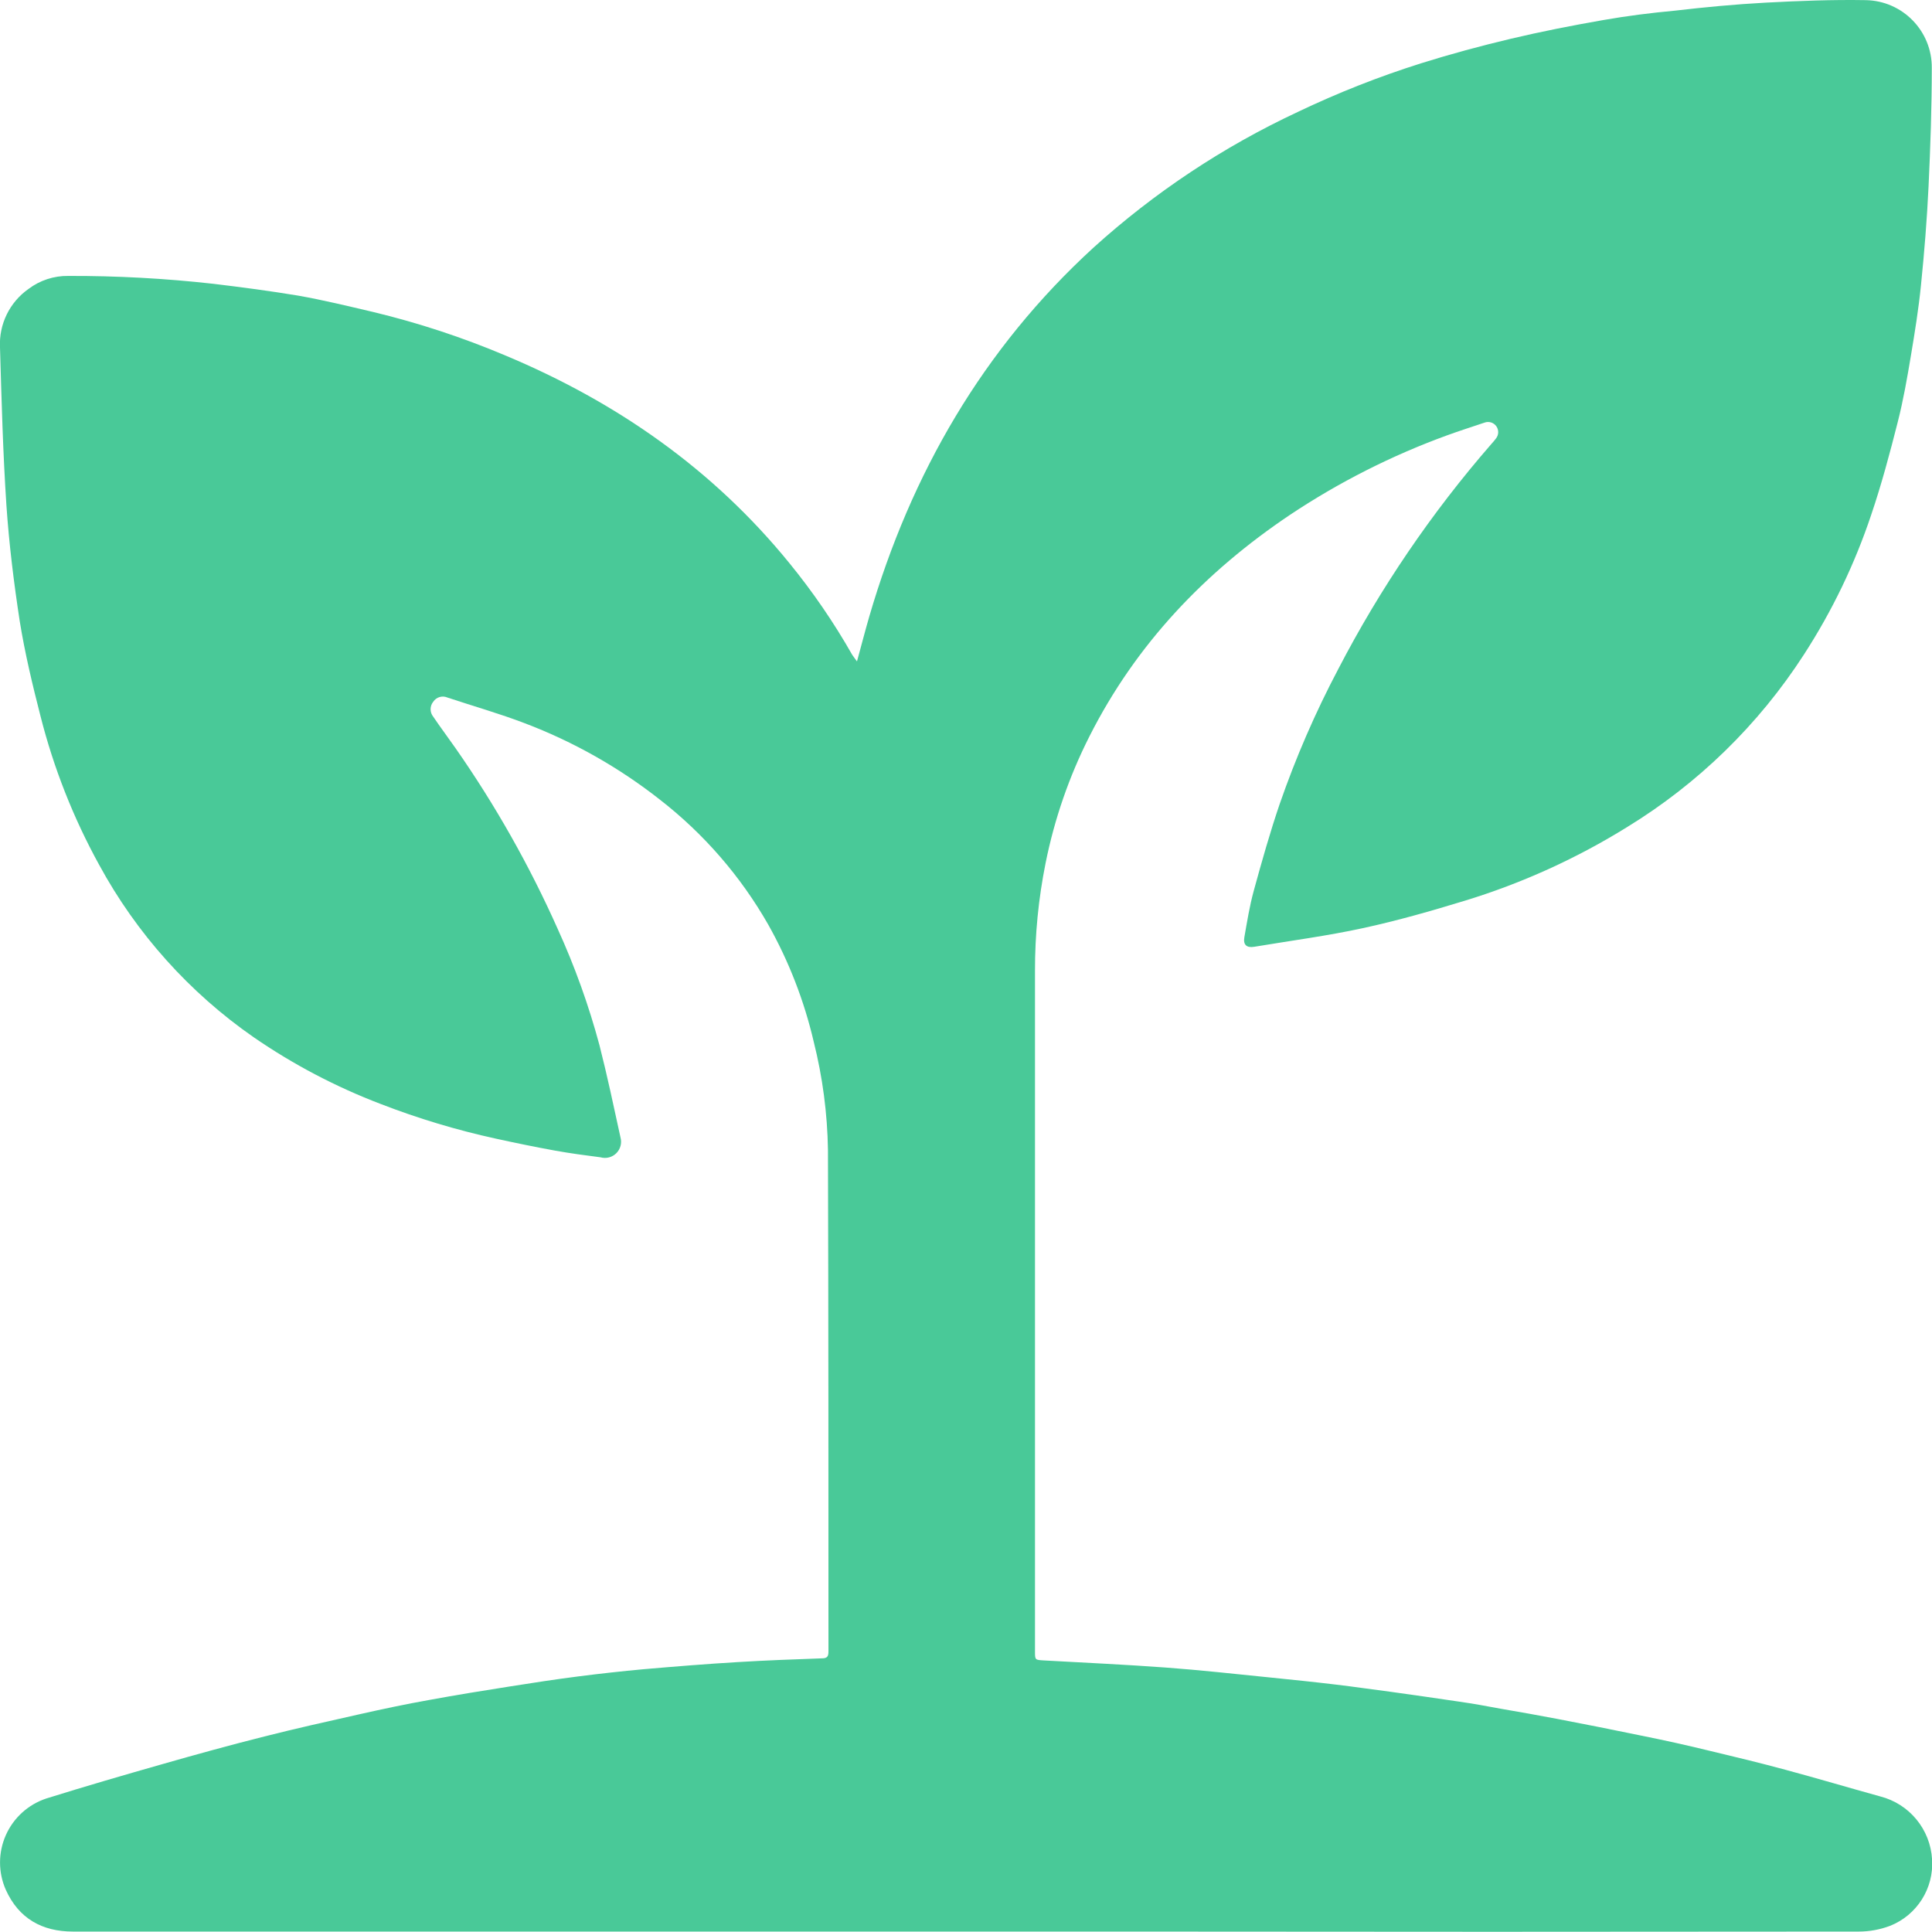
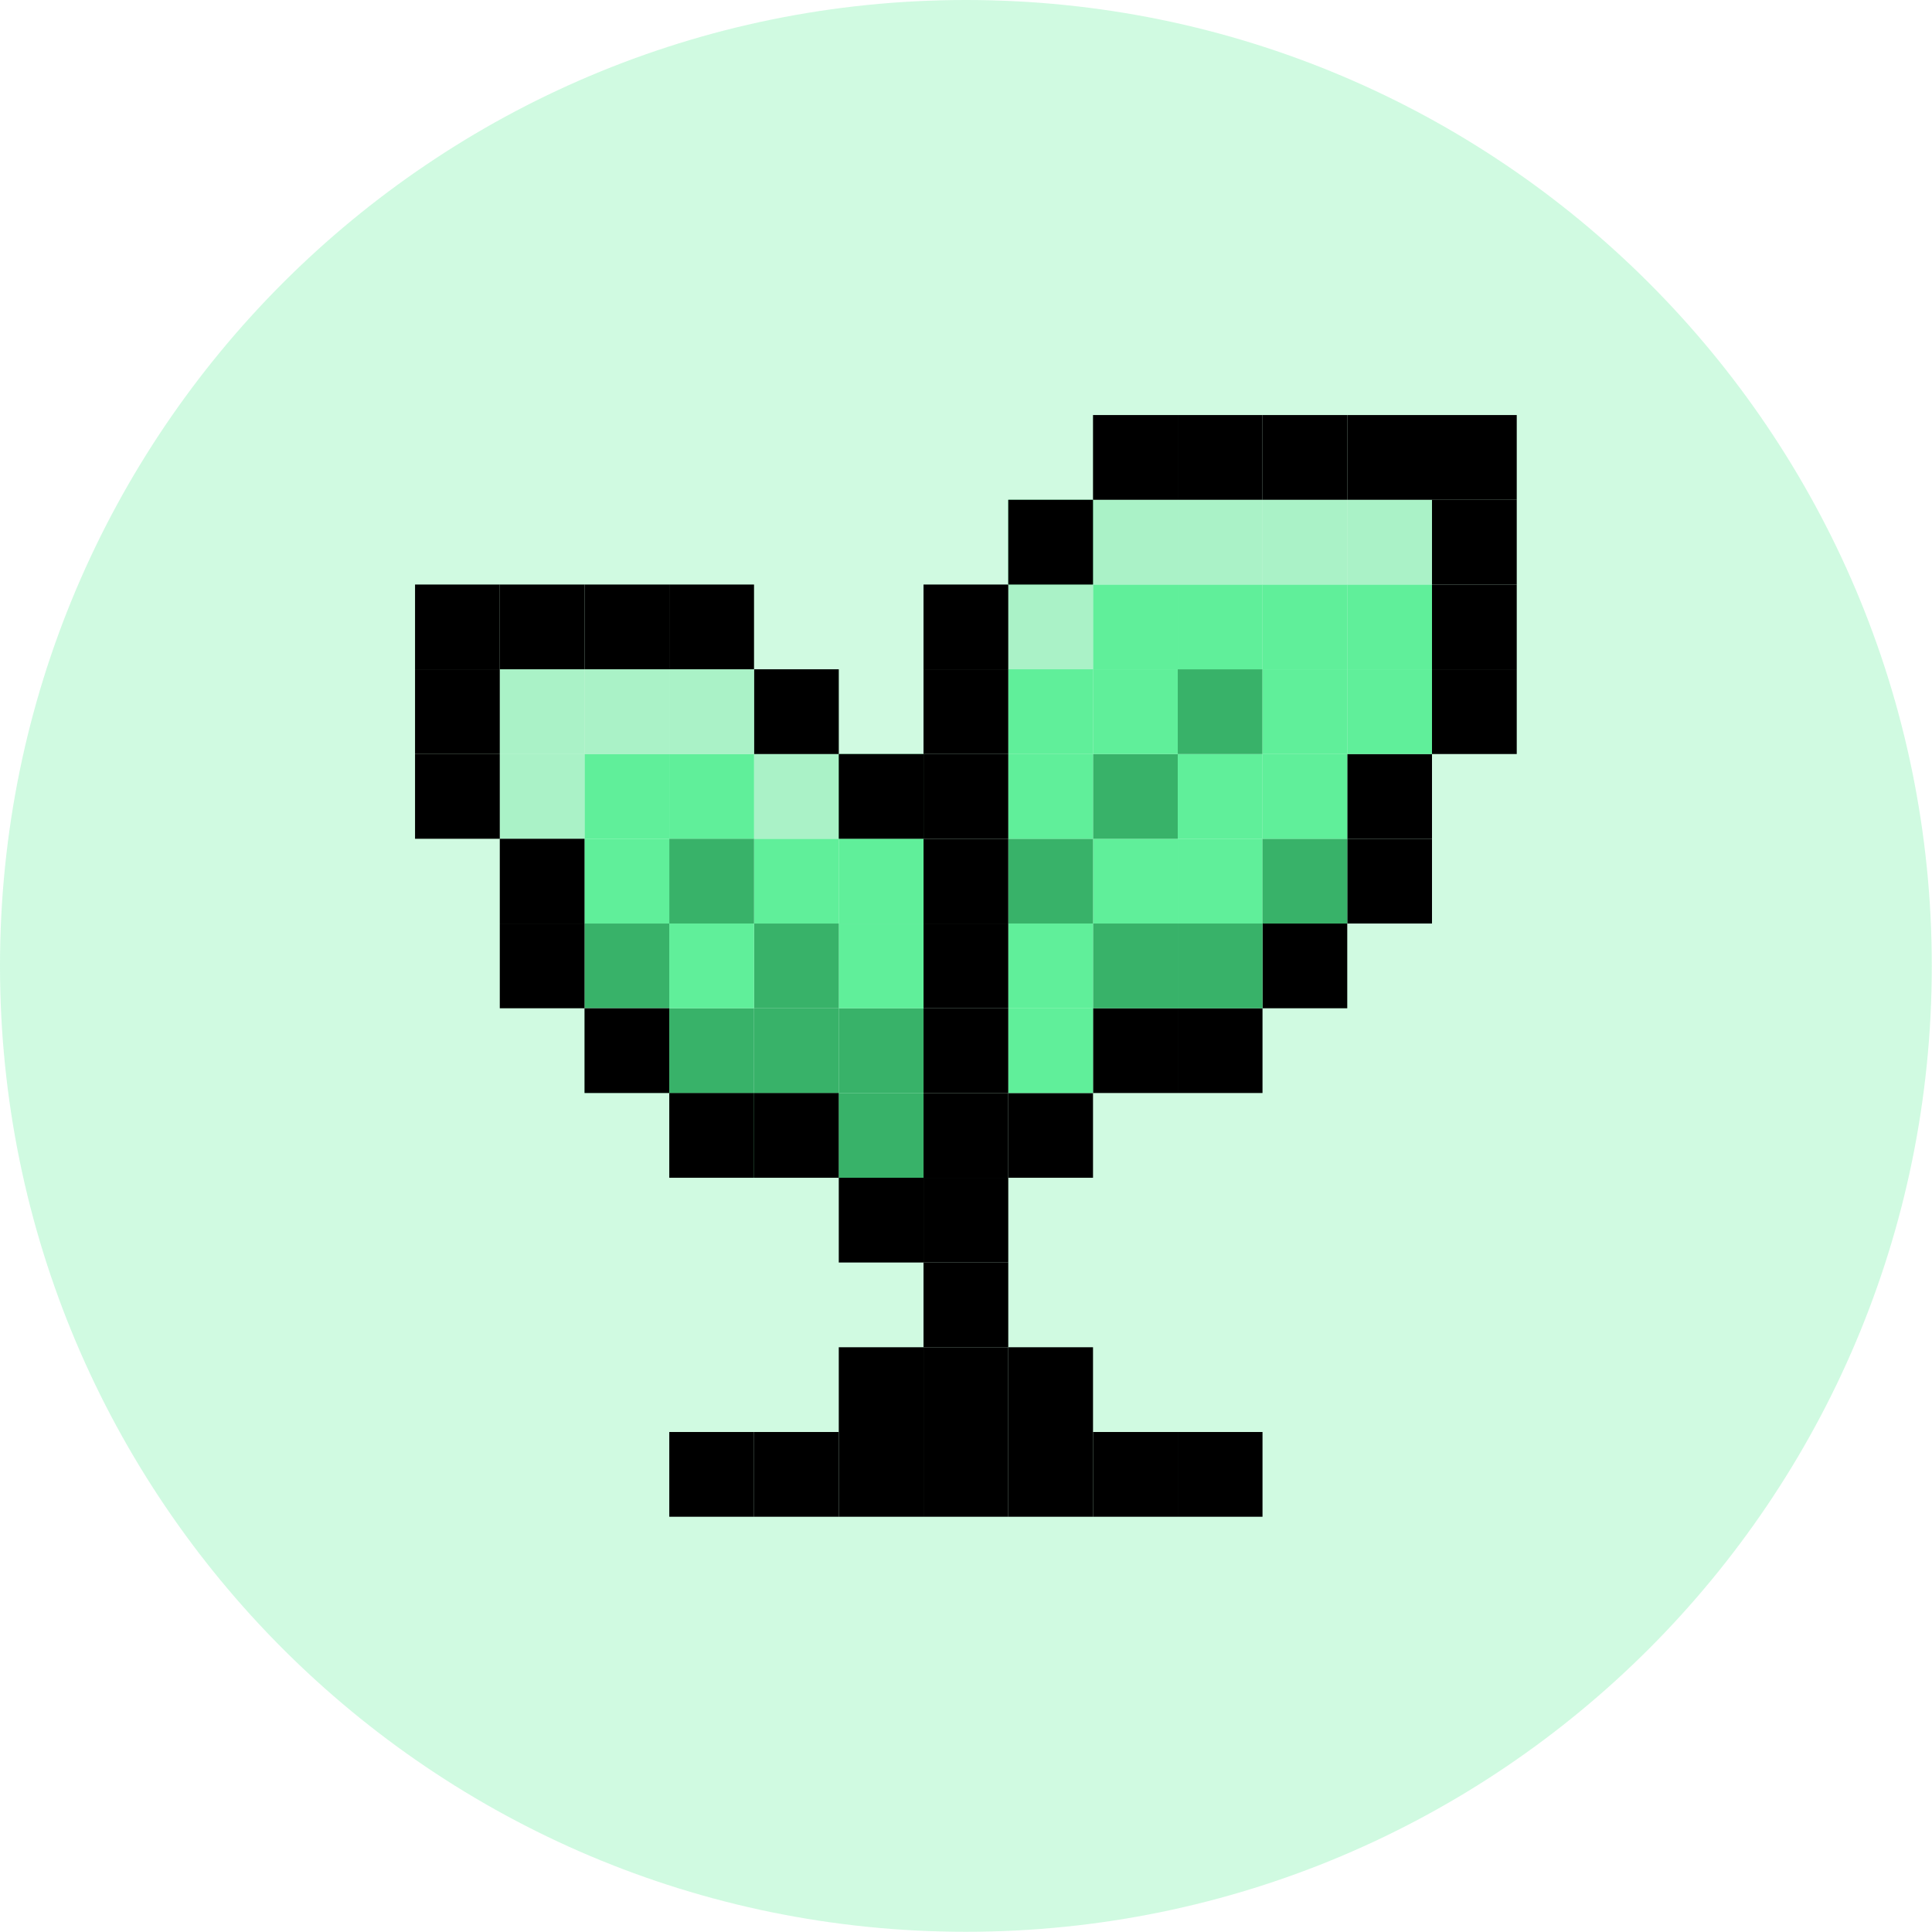
- <svg xmlns="http://www.w3.org/2000/svg" viewBox="0 0 270.26 270.26">
+ <svg xmlns="http://www.w3.org/2000/svg" viewBox="0 0 91.19 91.19">
  <defs>
-     <style>.cls-1{fill:#49c998;}</style>
+     <style>.cls-1,.cls-2{fill:#60ef9a;}.cls-1{opacity:0.3;}.cls-3{fill:#38b269;}.cls-4{fill:#aaf2c7;}</style>
  </defs>
  <g id="Layer_2" data-name="Layer 2">
-     <g id="ICON">
-       <path class="cls-1" d="M119.88,92.52c.62-2.26,1.14-4.28,1.72-6.28,5.84-20,15.9-37.44,31.35-51.59a115.34,115.34,0,0,1,28.61-19,132.64,132.64,0,0,1,17.24-6.8c4.12-1.29,8.3-2.42,12.51-3.42s8.63-1.87,13-2.63c3.3-.58,6.65-1,10-1.31C238.5,1,242.73.6,247,.37c4.67-.25,9.36-.43,14-.35a9.4,9.4,0,0,1,9.23,9.48c0,5.51-.19,11-.45,16.54-.22,4.62-.59,9.23-1.06,13.83-.33,3.31-.86,6.6-1.41,9.88-.52,3.11-1.06,6.22-1.84,9.28-1.11,4.38-2.28,8.76-3.72,13a86.22,86.22,0,0,1-9.41,19.54,77.77,77.77,0,0,1-24.75,24.14A96.67,96.67,0,0,1,204.9,126c-4.68,1.43-9.4,2.78-14.18,3.82-5,1.09-10.17,1.77-15.26,2.62-1.07.18-1.58-.27-1.39-1.34.38-2.17.73-4.36,1.31-6.48,1.12-4.08,2.27-8.17,3.64-12.18a135.32,135.32,0,0,1,8.17-18.82,160.86,160.86,0,0,1,21.43-31.51,9.79,9.79,0,0,0,.66-.79,1.42,1.42,0,0,0-1.62-2.2c-1.74.59-3.49,1.14-5.21,1.77a103.44,103.44,0,0,0-22,11.13c-11.91,8-21.54,18.09-28.06,31a69.56,69.56,0,0,0-6.13,17.73,75.87,75.87,0,0,0-1.48,15.06q0,47.59,0,95.18c0,1.21,0,1.21,1.22,1.28,5.71.32,11.42.58,17.12,1,4.87.36,9.72.9,14.58,1.39,3.08.31,6.17.63,9.25,1,2.54.3,5.06.68,7.59,1,3.18.45,6.36.89,9.54,1.37,2,.29,3.91.63,5.86,1,2.6.45,5.2.9,7.79,1.4,3.91.75,7.82,1.52,11.72,2.33q5,1,9.9,2.2c3.48.83,7,1.68,10.42,2.61,4.42,1.19,8.82,2.5,13.23,3.72a9.66,9.66,0,0,1,7.27,8.81,9.34,9.34,0,0,1-5.91,9.31,12.39,12.39,0,0,1-4.36.79q-51.25.06-102.51,0H10.21c-4.33,0-7.59-1.83-9.4-5.85a9.43,9.43,0,0,1,5.68-12.77c5.44-1.7,10.91-3.29,16.39-4.85,4.68-1.34,9.38-2.63,14.1-3.82,4.41-1.12,8.86-2.11,13.31-3.11,3.24-.73,6.5-1.42,9.76-2,3.75-.69,7.52-1.3,11.28-1.89,3.2-.51,6.41-1,9.62-1.41q4.53-.58,9.08-1c4.41-.38,8.81-.74,13.23-1,3.9-.24,7.8-.38,11.71-.52.72,0,.92-.24.92-.95,0-23.39,0-46.79-.07-70.18a66.45,66.45,0,0,0-2-15.16,62.3,62.3,0,0,0-6.36-16.36A59.43,59.43,0,0,0,92.3,111.85a71.78,71.78,0,0,0-18.87-10.67c-3.55-1.36-7.22-2.4-10.83-3.6a1.61,1.61,0,0,0-2,.59,1.66,1.66,0,0,0,0,2.08c1,1.48,2.1,2.94,3.13,4.42A152.59,152.59,0,0,1,78,129.91a104.85,104.85,0,0,1,5.86,16.31c1.09,4.27,2,8.59,2.94,12.9A2.26,2.26,0,0,1,84,161.89c-2.13-.27-4.27-.56-6.38-.94-2.76-.5-5.52-1.07-8.26-1.67a109,109,0,0,1-16.11-4.85,84.32,84.32,0,0,1-17.76-9.33,70.17,70.17,0,0,1-21.63-24.14,87.92,87.92,0,0,1-8.18-20.73c-1.13-4.41-2.2-8.86-2.92-13.34C1.94,81.53,1.27,76.13.9,70.72.41,63.36.22,56,0,48.59a9.41,9.41,0,0,1,4-8.18A9,9,0,0,1,9.54,38.6a177.07,177.07,0,0,1,20.3,1.1c4,.48,7.92,1,11.85,1.65,3.52.62,7,1.47,10.5,2.29a118.71,118.71,0,0,1,18.51,6.09c15.53,6.5,29,15.87,39.69,29a92.55,92.55,0,0,1,8.8,12.83C119.34,91.81,119.56,92.07,119.88,92.52Z" />
+     <g id="Layer_1-2" data-name="Layer 1">
+       <circle class="cls-1" cx="45.59" cy="45.59" r="45.59" />
+       <rect x="63.59" y="35.59" width="4" height="4" />
+       <rect x="59.59" y="43.59" width="4" height="4" />
+       <rect class="cls-2" x="55.59" y="39.59" width="4" height="4" />
+       <rect x="63.59" y="39.59" width="4" height="4" />
+       <rect x="67.59" y="31.59" width="4" height="4" />
+       <rect x="67.59" y="27.59" width="4" height="4" />
+       <rect x="67.59" y="19.59" width="4" height="4" />
+       <rect x="67.59" y="23.59" width="4" height="4" />
+       <rect x="51.59" y="47.59" width="4" height="4" />
+       <rect x="55.59" y="47.59" width="4" height="4" />
+       <rect class="cls-2" x="51.59" y="39.59" width="4" height="4" />
+       <rect class="cls-3" x="55.59" y="43.59" width="4" height="4" />
+       <rect class="cls-3" x="51.59" y="43.59" width="4" height="4" />
+       <rect class="cls-3" x="51.59" y="35.59" width="4" height="4" />
+       <rect class="cls-2" x="51.59" y="31.59" width="4" height="4" />
+       <rect class="cls-2" x="51.59" y="27.59" width="4" height="4" />
+       <rect class="cls-4" x="47.59" y="27.59" width="4" height="4" />
+       <rect class="cls-2" x="55.59" y="35.59" width="4" height="4" />
+       <rect class="cls-3" x="55.59" y="31.59" width="4" height="4" />
+       <rect class="cls-2" x="55.59" y="27.59" width="4" height="4" />
+       <rect class="cls-3" x="59.59" y="39.59" width="4" height="4" />
+       <rect class="cls-2" x="59.59" y="35.59" width="4" height="4" />
+       <rect class="cls-2" x="59.59" y="31.59" width="4" height="4" />
+       <rect class="cls-2" x="59.59" y="27.59" width="4" height="4" />
+       <rect class="cls-2" x="63.59" y="31.59" width="4" height="4" />
+       <rect class="cls-2" x="63.59" y="27.59" width="4" height="4" />
+       <rect class="cls-4" x="51.59" y="23.59" width="4" height="4" />
+       <rect class="cls-4" x="55.59" y="23.59" width="4" height="4" />
+       <rect class="cls-4" x="59.59" y="23.59" width="4" height="4" />
+       <rect class="cls-4" x="63.59" y="23.59" width="4" height="4" />
+       <rect x="55.59" y="19.59" width="4" height="4" />
+       <rect x="47.59" y="51.59" width="4" height="4" />
+       <rect class="cls-2" x="47.59" y="47.59" width="4" height="4" />
+       <rect class="cls-2" x="47.59" y="43.59" width="4" height="4" />
+       <rect class="cls-3" x="47.59" y="39.59" width="4" height="4" />
+       <rect class="cls-2" x="47.59" y="35.59" width="4" height="4" />
+       <rect class="cls-2" x="47.59" y="31.59" width="4" height="4" />
+       <rect x="43.59" y="27.59" width="4" height="4" />
+       <rect class="cls-2" x="47.59" y="23.59" width="4" height="4" />
+       <rect x="63.59" y="19.59" width="4" height="4" />
+       <rect x="43.59" y="67.59" width="4" height="4" />
+       <rect x="39.59" y="67.59" width="4" height="4" />
+       <rect x="39.59" y="63.59" width="4" height="4" />
+       <rect x="47.59" y="67.59" width="4" height="4" />
+       <rect x="51.59" y="67.59" width="4" height="4" />
+       <rect x="55.59" y="67.59" width="4" height="4" />
+       <rect x="47.59" y="63.59" width="4" height="4" />
+       <rect x="35.59" y="67.59" width="4" height="4" />
+       <rect x="31.59" y="67.59" width="4" height="4" />
+       <rect x="43.59" y="63.59" width="4" height="4" />
+       <rect x="43.59" y="59.59" width="4" height="4" />
+       <rect x="43.59" y="55.59" width="4" height="4" />
+       <rect x="43.59" y="51.59" width="4" height="4" />
+       <rect x="43.59" y="47.59" width="4" height="4" />
+       <rect x="43.59" y="43.59" width="4" height="4" />
+       <rect x="43.59" y="39.59" width="4" height="4" />
+       <rect x="43.59" y="35.59" width="4" height="4" />
+       <rect x="43.59" y="31.59" width="4" height="4" />
+       <rect x="59.59" y="19.59" width="4" height="4" />
+       <rect class="cls-3" x="39.59" y="51.59" width="4" height="4" />
+       <rect class="cls-3" x="39.59" y="47.59" width="4" height="4" />
+       <rect class="cls-2" x="39.59" y="43.59" width="4" height="4" />
+       <rect class="cls-3" x="35.59" y="43.59" width="4" height="4" />
+       <rect class="cls-2" x="39.59" y="39.59" width="4" height="4" />
+       <rect class="cls-2" x="39.59" y="35.59" width="4" height="4" />
+       <rect x="51.59" y="19.59" width="4" height="4" />
+       <rect class="cls-2" x="35.59" y="51.59" width="4" height="4" />
+       <rect class="cls-3" x="35.59" y="47.59" width="4" height="4" />
+       <rect x="39.59" y="55.59" width="4" height="4" />
+       <rect class="cls-2" x="35.59" y="39.59" width="4" height="4" />
+       <rect class="cls-4" x="35.59" y="35.59" width="4" height="4" />
+       <rect class="cls-2" x="31.59" y="35.59" width="4" height="4" />
+       <rect class="cls-4" x="35.59" y="31.59" width="4" height="4" />
+       <rect x="47.59" y="23.59" width="4" height="4" />
+       <rect x="39.59" y="35.59" width="4" height="4" />
+       <rect x="35.59" y="31.59" width="4" height="4" />
+       <rect class="cls-2" x="31.59" y="51.59" width="4" height="4" />
+       <rect class="cls-3" x="31.59" y="47.59" width="4" height="4" />
+       <rect class="cls-2" x="31.59" y="43.59" width="4" height="4" />
+       <rect class="cls-3" x="31.59" y="39.59" width="4" height="4" />
+       <rect class="cls-2" x="27.59" y="35.59" width="4" height="4" />
+       <rect class="cls-4" x="23.59" y="35.59" width="4" height="4" />
+       <rect class="cls-4" x="31.59" y="31.59" width="4" height="4" />
+       <rect class="cls-4" x="27.59" y="31.59" width="4" height="4" />
+       <rect class="cls-4" x="23.59" y="31.59" width="4" height="4" />
+       <rect class="cls-3" x="27.59" y="43.59" width="4" height="4" />
+       <rect class="cls-2" x="27.59" y="39.59" width="4" height="4" />
+       <rect x="31.59" y="27.59" width="4" height="4" />
+       <rect x="27.59" y="27.59" width="4" height="4" />
+       <rect x="23.59" y="27.59" width="4" height="4" />
+       <rect x="35.59" y="51.59" width="4" height="4" />
+       <rect class="cls-4" x="27.59" y="47.59" width="4" height="4" />
+       <rect x="19.59" y="27.59" width="4" height="4" />
+       <rect x="19.59" y="31.59" width="4" height="4" />
+       <rect x="19.59" y="35.59" width="4" height="4" />
+       <rect x="23.59" y="39.59" width="4" height="4" />
+       <rect x="31.59" y="51.59" width="4" height="4" />
+       <rect x="27.59" y="47.59" width="4" height="4" />
+       <rect x="23.59" y="43.59" width="4" height="4" />
    </g>
  </g>
</svg>
